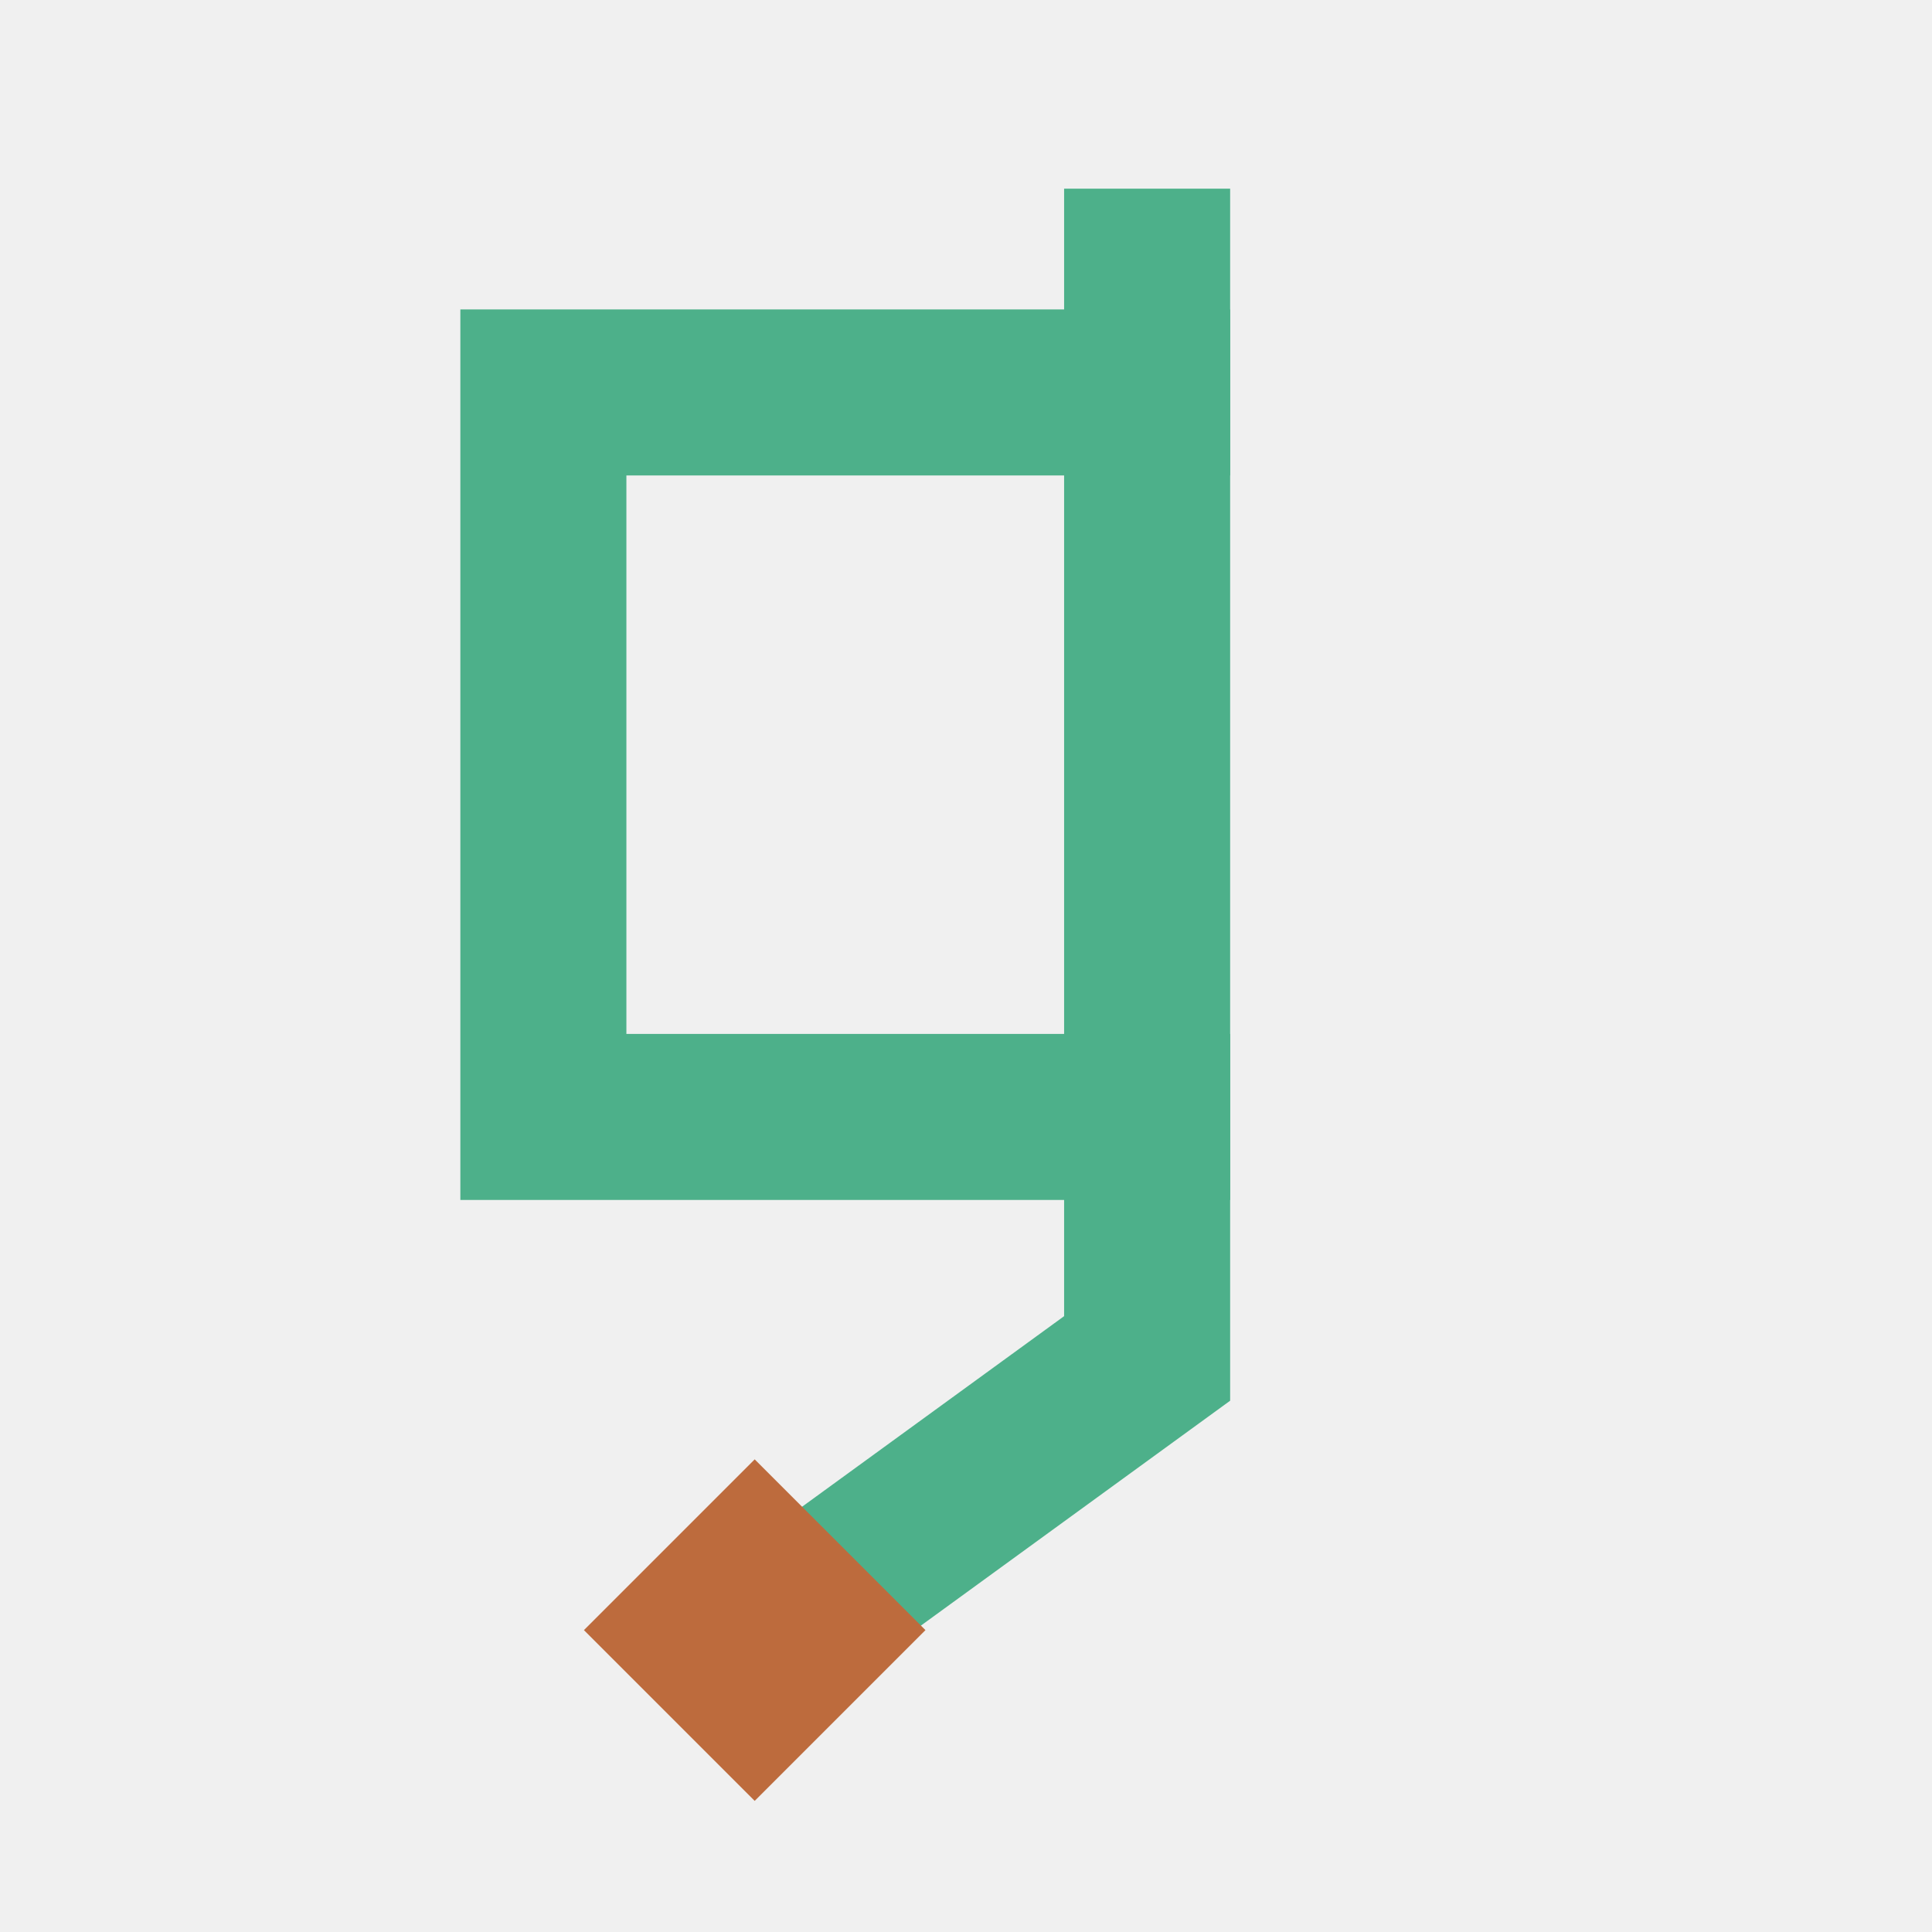
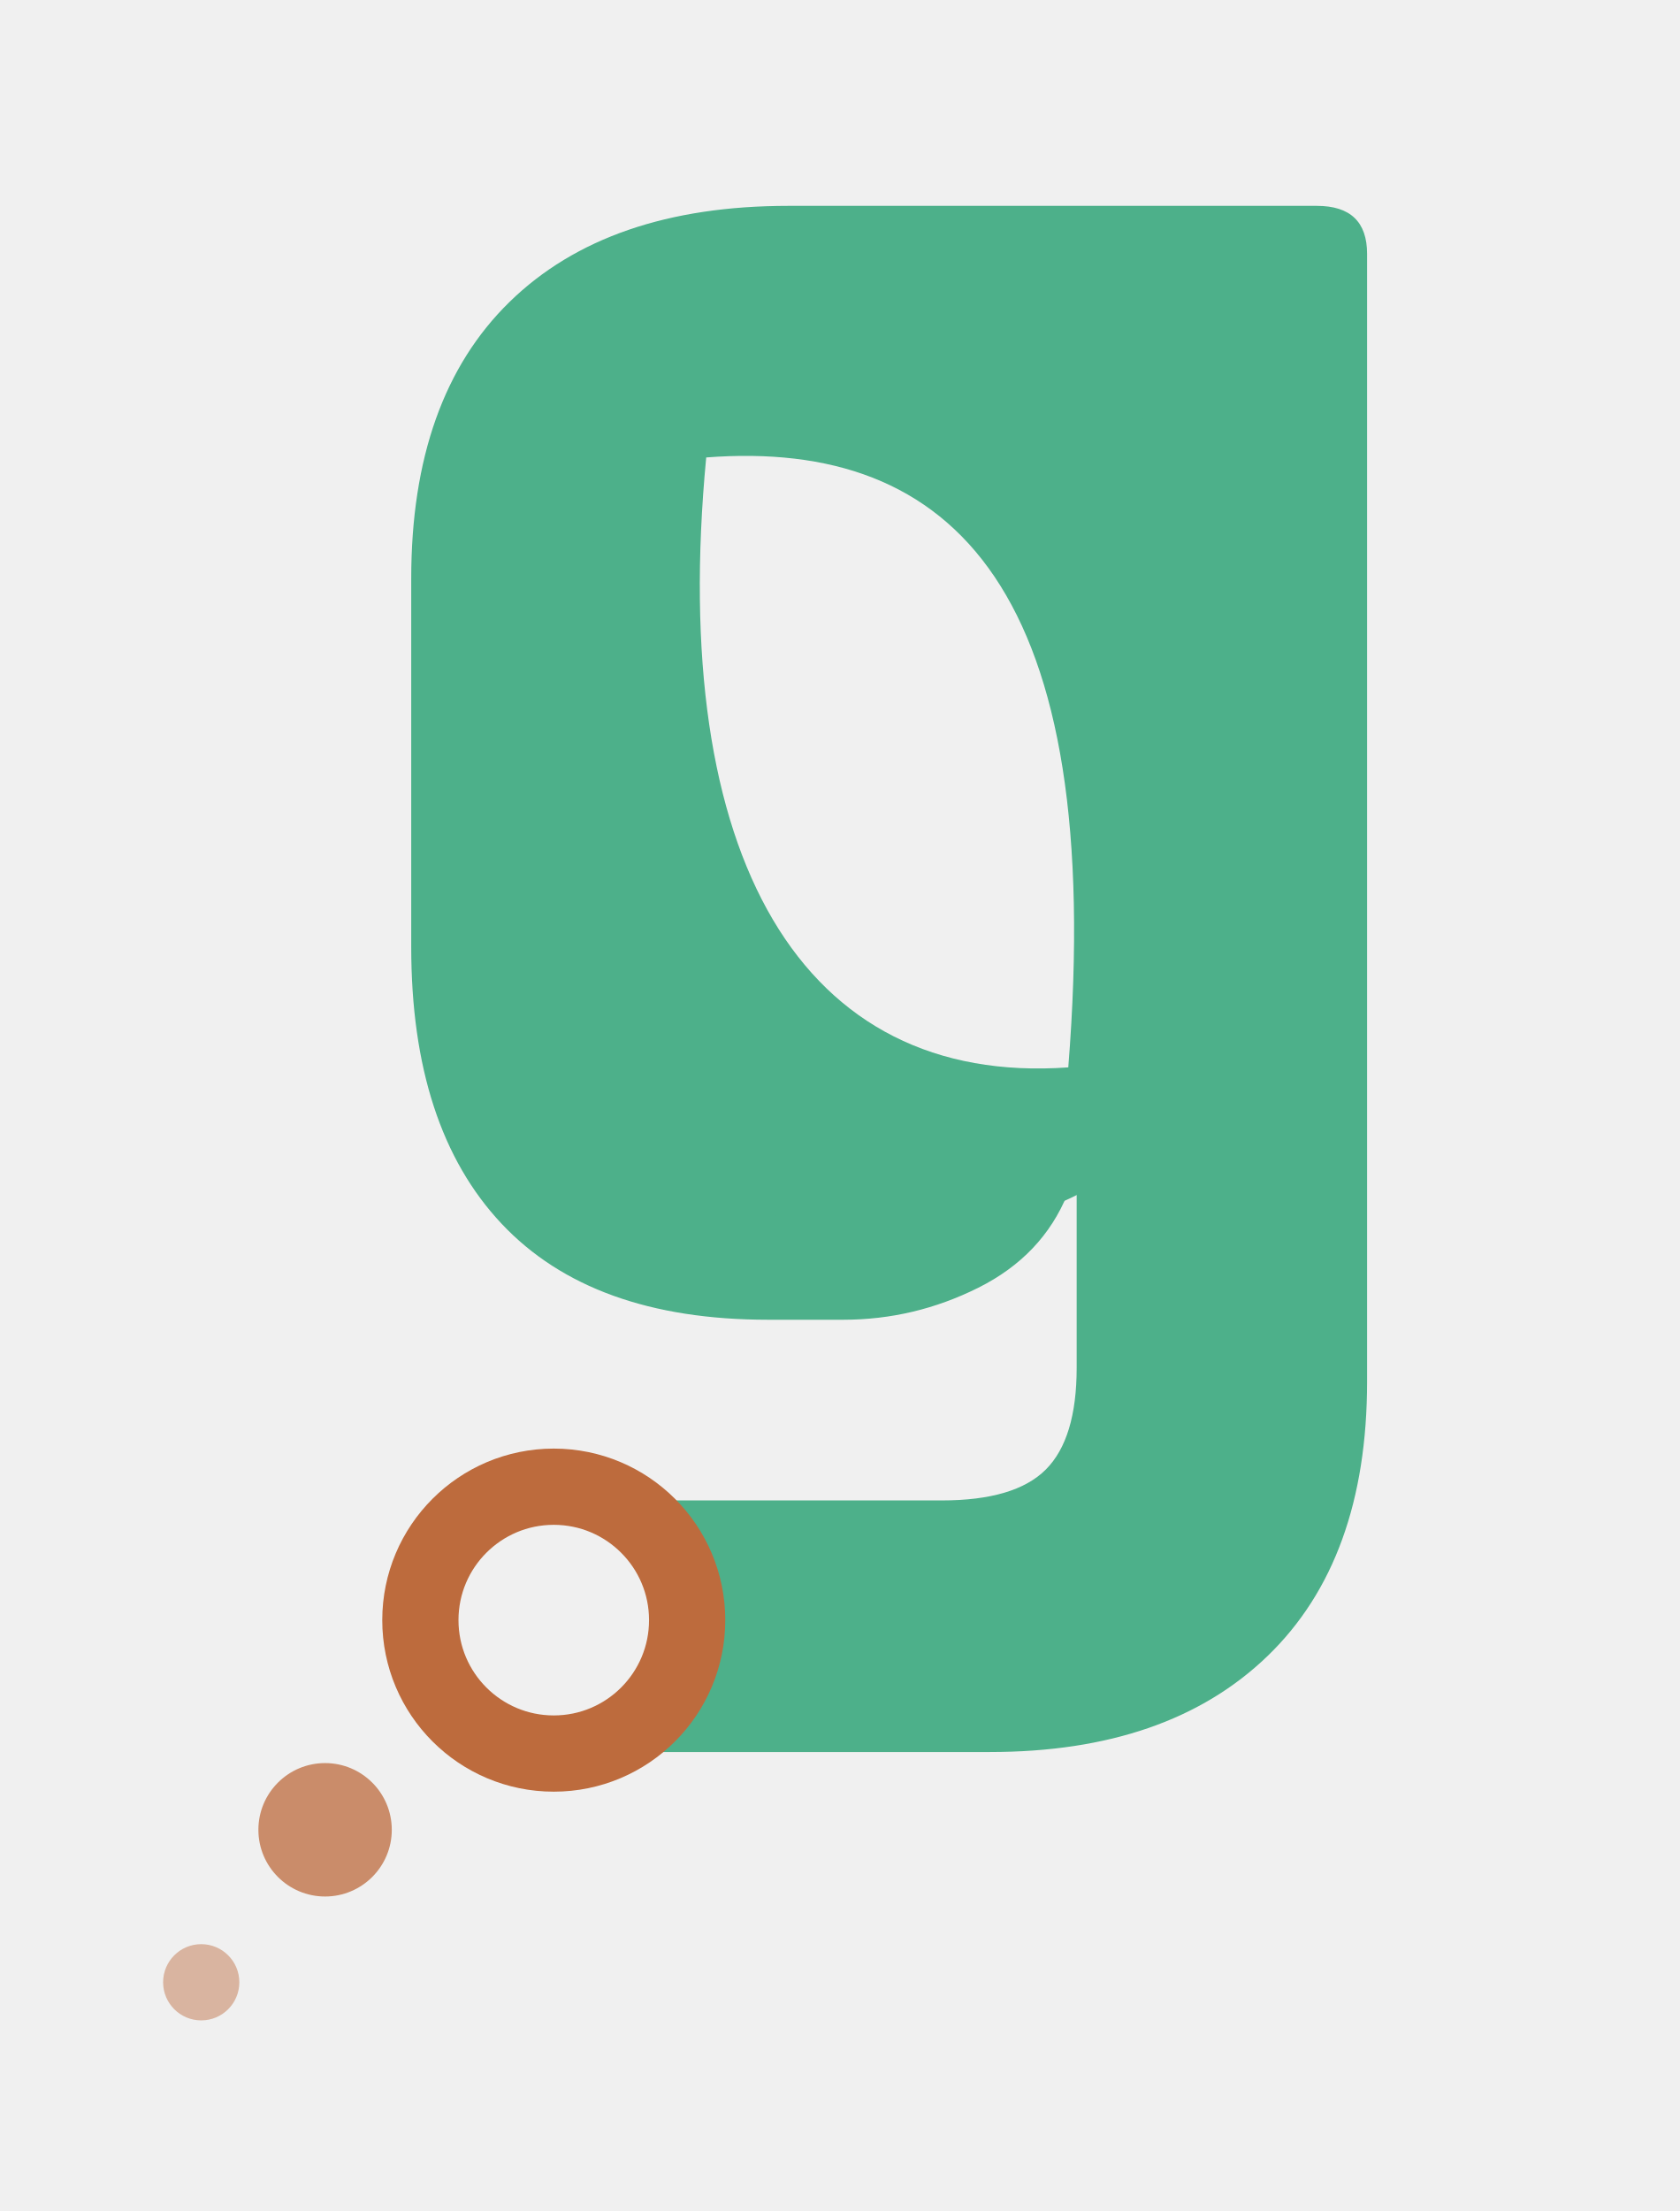
- <svg xmlns="http://www.w3.org/2000/svg" width="512" height="512" viewBox="0 0 64 64">
-   <path d="M38 13 L18 13 L18 37 L38 37" stroke="#4db08a" stroke-width="5.5" fill="none" stroke-linecap="square" />
-   <path d="M38 9 L38 45 L27 53" stroke="#4db08a" stroke-width="5.5" fill="none" stroke-linecap="square" />
-   <rect x="21" y="50" width="8" height="8" transform="rotate(45 25 54)" fill="#bd6b3d" />
+ <svg xmlns="http://www.w3.org/2000/svg" width="512" height="674" viewBox="-16 24 88 116" role="img" aria-label="Gitwig">
+   <mask id="gitwig-mark" maskUnits="userSpaceOnUse" x="-16" y="24" width="88" height="116">
+     <rect x="-16" y="24" width="88" height="116" fill="#fff" />
+     <path d="M8 8 C21 7 29 15 27 40 C13 41 6 29 8 8 Z" transform="translate(13 40)" fill="#000" />
+     <circle cx="13" cy="109" r="7" fill="#000" />
+   </mask>
+   <g mask="url(#gitwig-mark)">
+     <path d="M28.2 93.24H24.24Q15 93.24 10.26 88.2Q5.52 83.16 5.52 73.68V54.36Q5.52 44.88 10.68 39.84Q15.84 34.8 25.32 34.8H53.04Q55.68 34.8 55.68 37.32V96.48Q55.68 105.84 50.46 110.88Q45.24 115.92 35.88 115.92H12.84Q11.4 115.92 10.86 115.38Q10.32 114.84 10.32 113.52V105.24Q10.32 102.72 12.84 102.72H33.36Q37.2 102.72 38.82 101.1Q40.44 99.48 40.44 95.76V86.64H39.96Q38.64 89.88 35.28 91.56Q31.92 93.24 28.2 93.24ZM40.44 70.92V49.32Q40.44 48 39 48H27.72Q23.88 48 22.32 49.62Q20.76 51.24 20.76 55.08V72.96Q20.76 76.8 22.32 78.36Q23.88 79.92 27.72 79.92H32.16Q40.44 79.92 40.44 70.92Z" fill="#4db08a" />
+     <rect x="15" y="42" width="32" height="46" rx="12" fill="#4db08a" />
+   </g>
+   <circle cx="13" cy="109" r="7" fill="none" stroke="#bd6b3d" stroke-width="4" />
+   <circle cx="1" cy="120" r="3.5" fill="#bd6b3d" opacity="0.75" />
+   <circle cx="-5.5" cy="128" r="2" fill="#bd6b3d" opacity="0.45" />
</svg>
